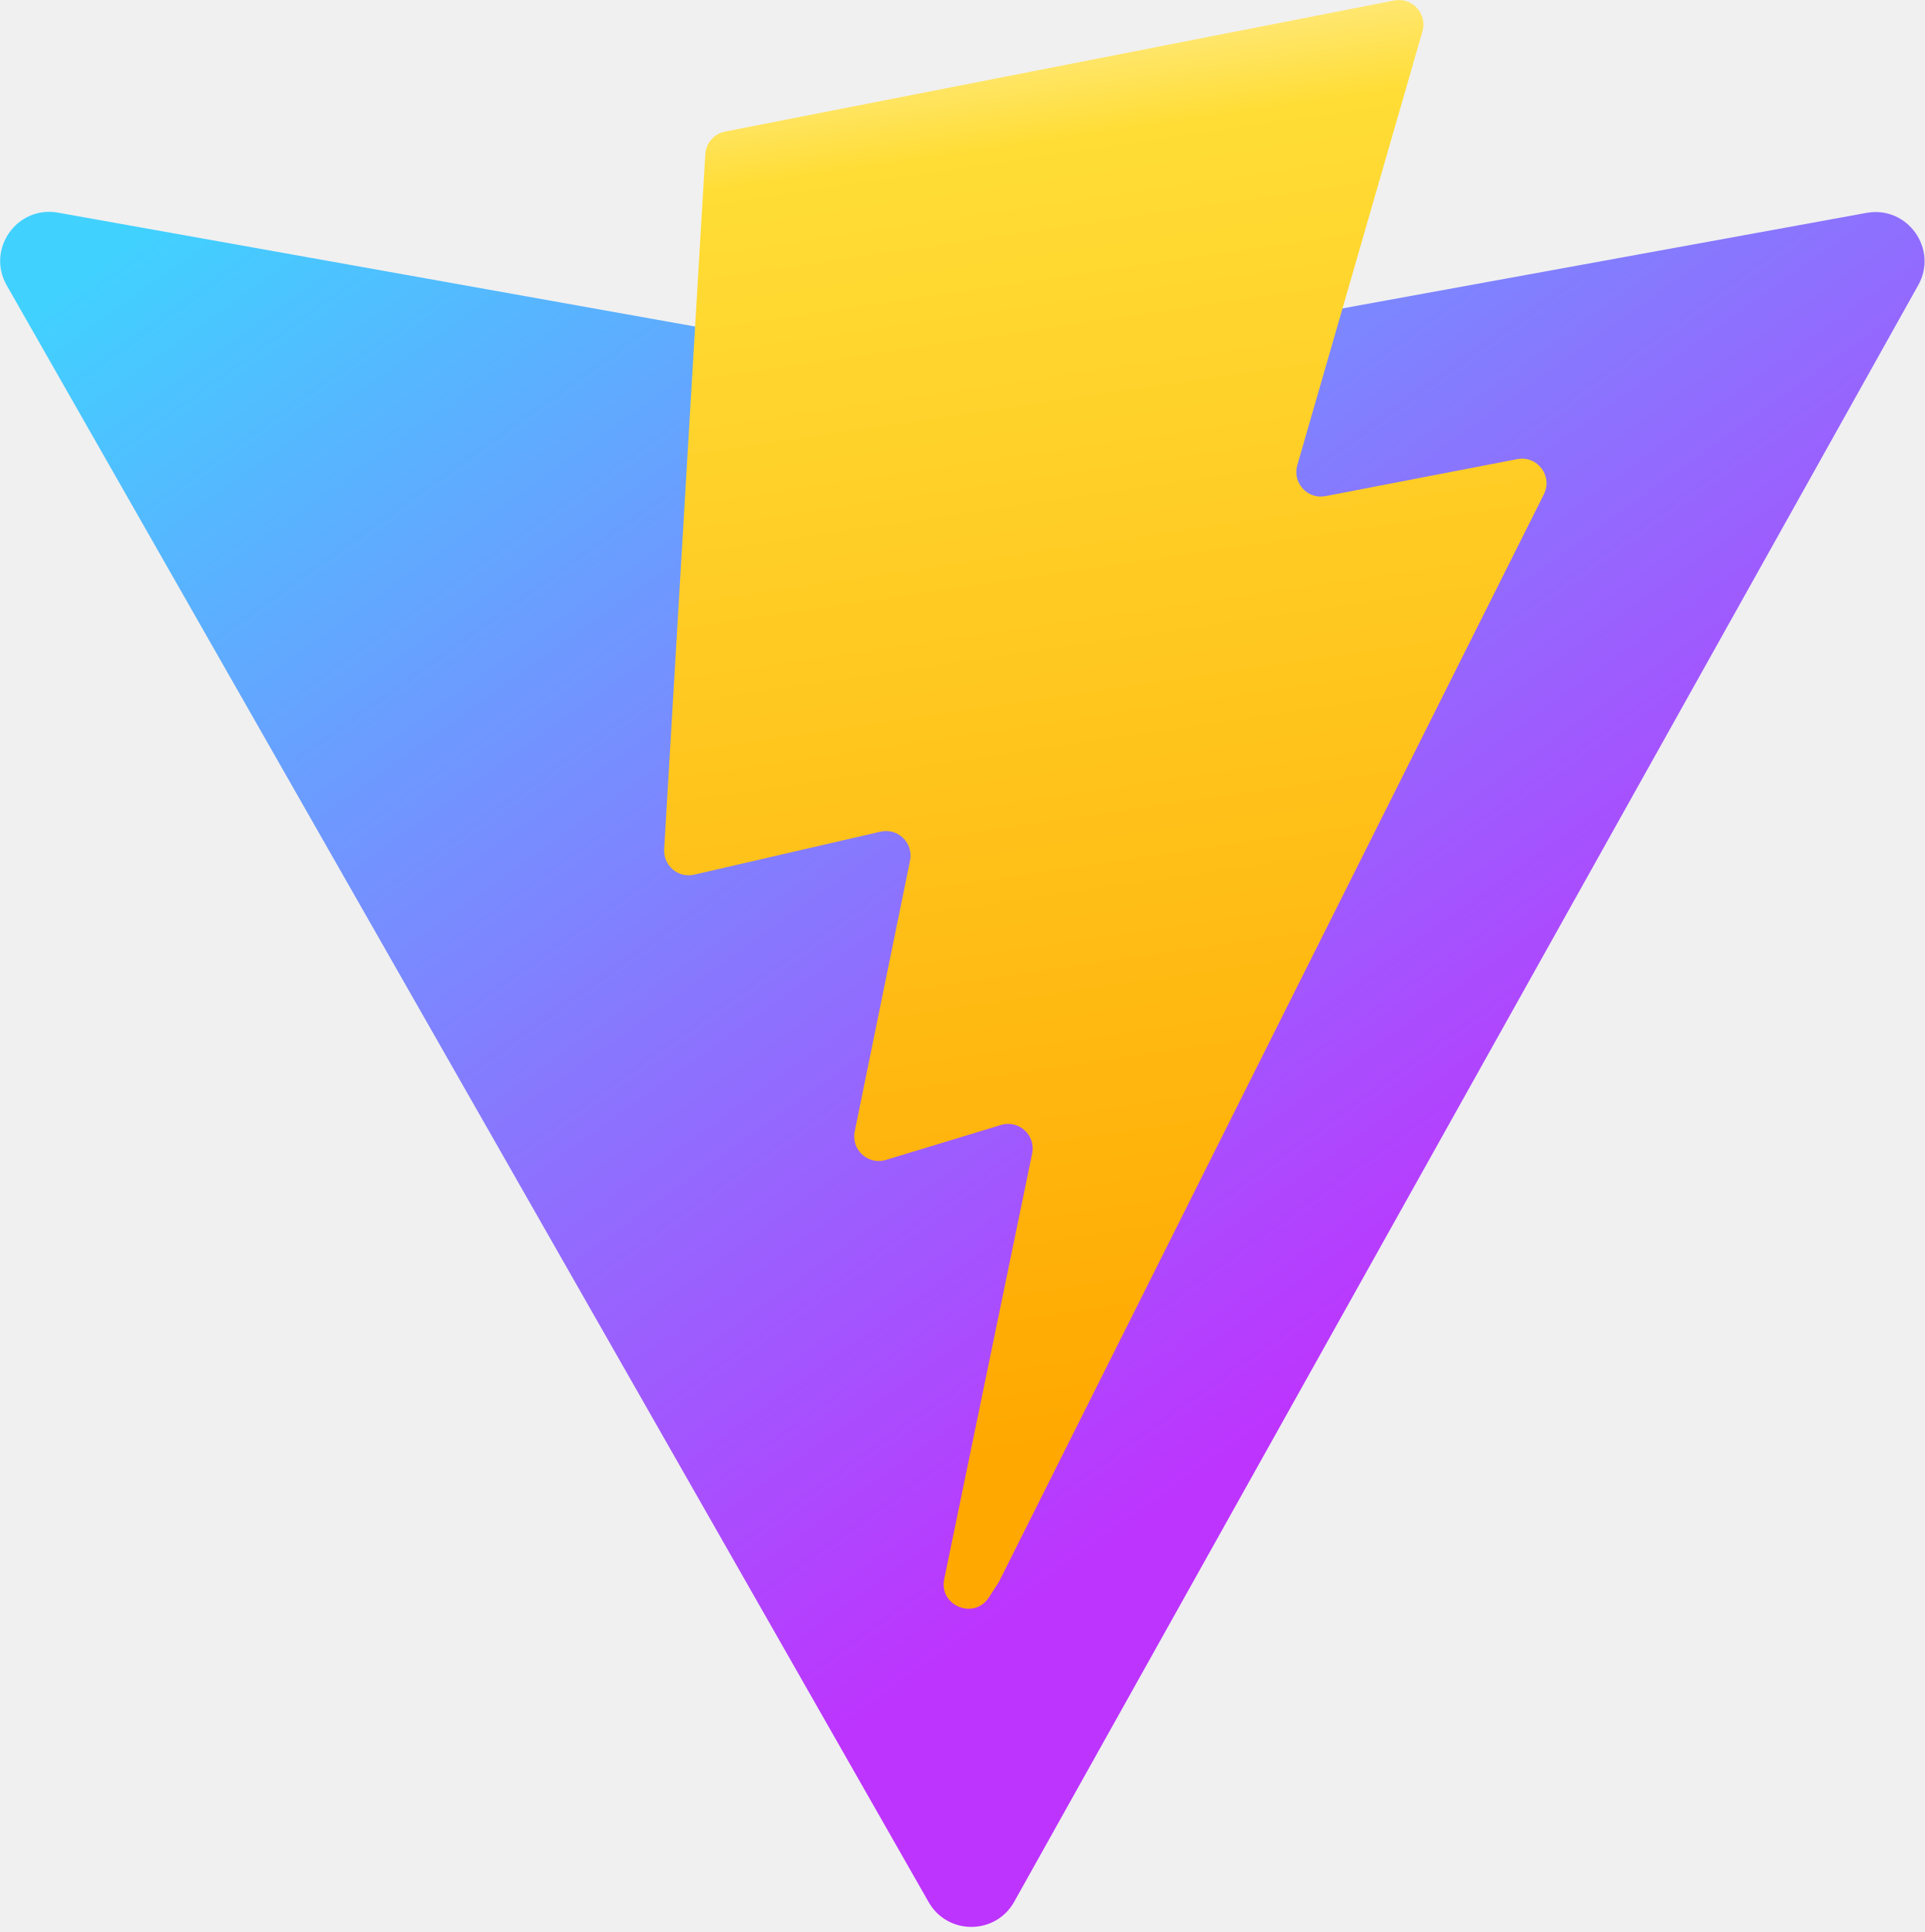
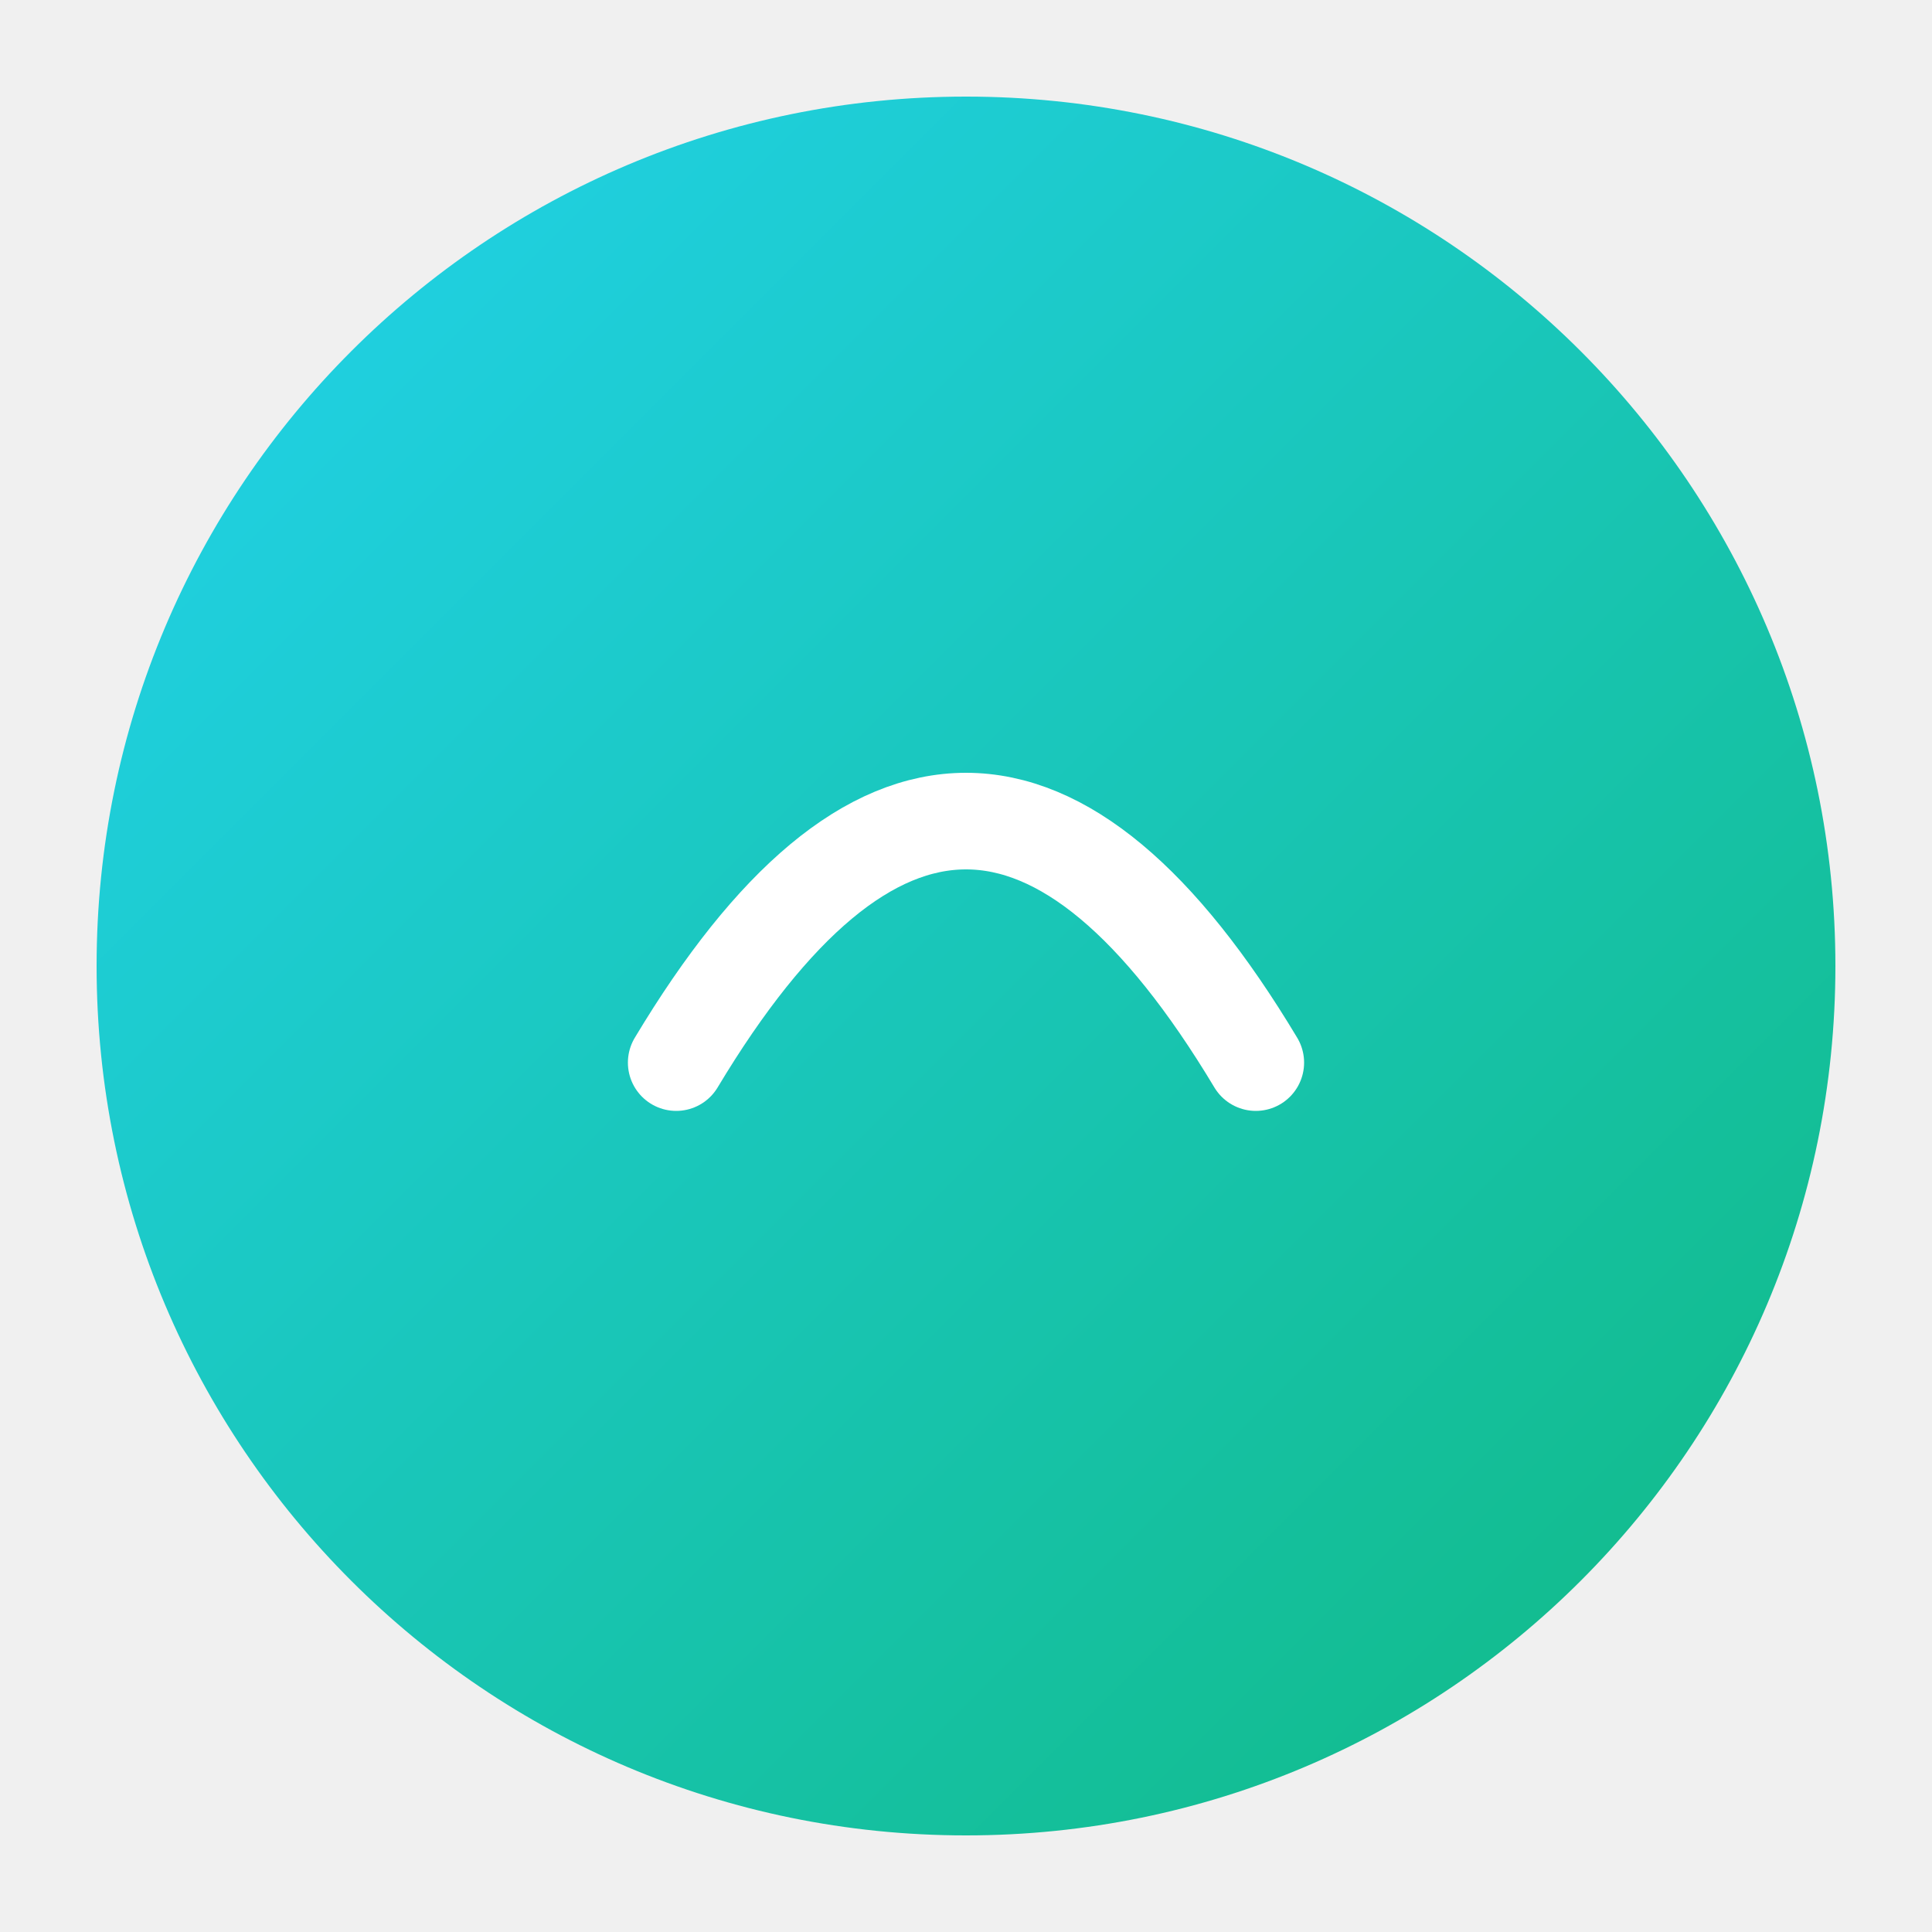
- <svg xmlns="http://www.w3.org/2000/svg" aria-hidden="true" role="img" class="iconify iconify--logos" width="31.88" height="32" preserveAspectRatio="xMidYMid meet" viewBox="0 0 256 257">
+ <svg xmlns="http://www.w3.org/2000/svg" viewBox="0 0 200 200">
  <defs>
-     <linearGradient id="IconifyId1813088fe1fbc01fb466" x1="-.828%" x2="57.636%" y1="7.652%" y2="78.411%">
-       <stop offset="0%" stop-color="#41D1FF" />
-       <stop offset="100%" stop-color="#BD34FE" />
-     </linearGradient>
-     <linearGradient id="IconifyId1813088fe1fbc01fb467" x1="43.376%" x2="50.316%" y1="2.242%" y2="89.03%">
-       <stop offset="0%" stop-color="#FFEA83" />
-       <stop offset="8.333%" stop-color="#FFDD35" />
-       <stop offset="100%" stop-color="#FFA800" />
+     <linearGradient id="g" x1="0" y1="0" x2="1" y2="1">
+       <stop offset="0%" stop-color="#22d3ee" />
+       <stop offset="100%" stop-color="#10b981" />
    </linearGradient>
  </defs>
-   <path fill="url(#IconifyId1813088fe1fbc01fb466)" d="M255.153 37.938L134.897 252.976c-2.483 4.44-8.862 4.466-11.382.048L.875 37.958c-2.746-4.814 1.371-10.646 6.827-9.67l120.385 21.517a6.537 6.537 0 0 0 2.322-.004l117.867-21.483c5.438-.991 9.574 4.796 6.877 9.62Z" />
-   <path fill="url(#IconifyId1813088fe1fbc01fb467)" d="M185.432.063L96.44 17.501a3.268 3.268 0 0 0-2.634 3.014l-5.474 92.456a3.268 3.268 0 0 0 3.997 3.378l24.777-5.718c2.318-.535 4.413 1.507 3.936 3.838l-7.361 36.047c-.495 2.426 1.782 4.5 4.151 3.78l15.304-4.649c2.372-.72 4.652 1.36 4.15 3.788l-11.698 56.621c-.732 3.542 3.979 5.473 5.943 2.437l1.313-2.028l72.516-144.72c1.215-2.423-.88-5.186-3.54-4.672l-25.505 4.922c-2.396.462-4.435-1.77-3.759-4.114l16.646-57.705c.677-2.35-1.37-4.583-3.769-4.113Z" />
+   <circle cx="100" cy="100" r="90" fill="url(#g)" />
+   <path d="M70 110 Q100 60 130 110" stroke="white" stroke-width="10" fill="none" stroke-linecap="round" />
</svg>
